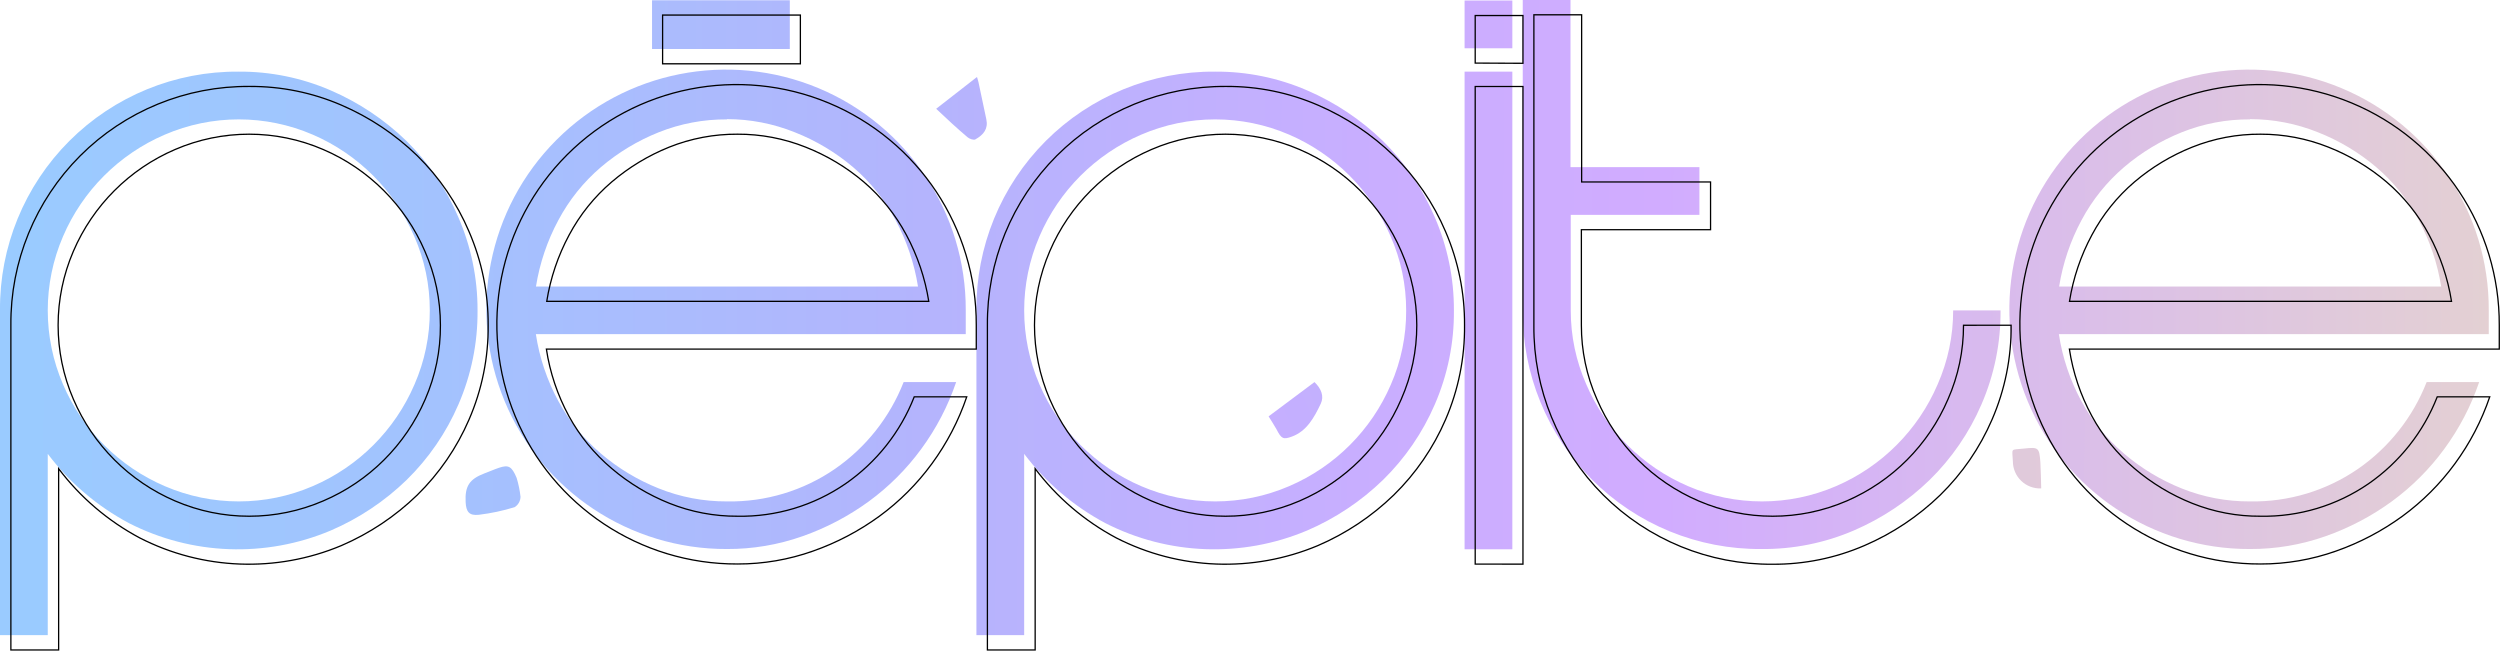
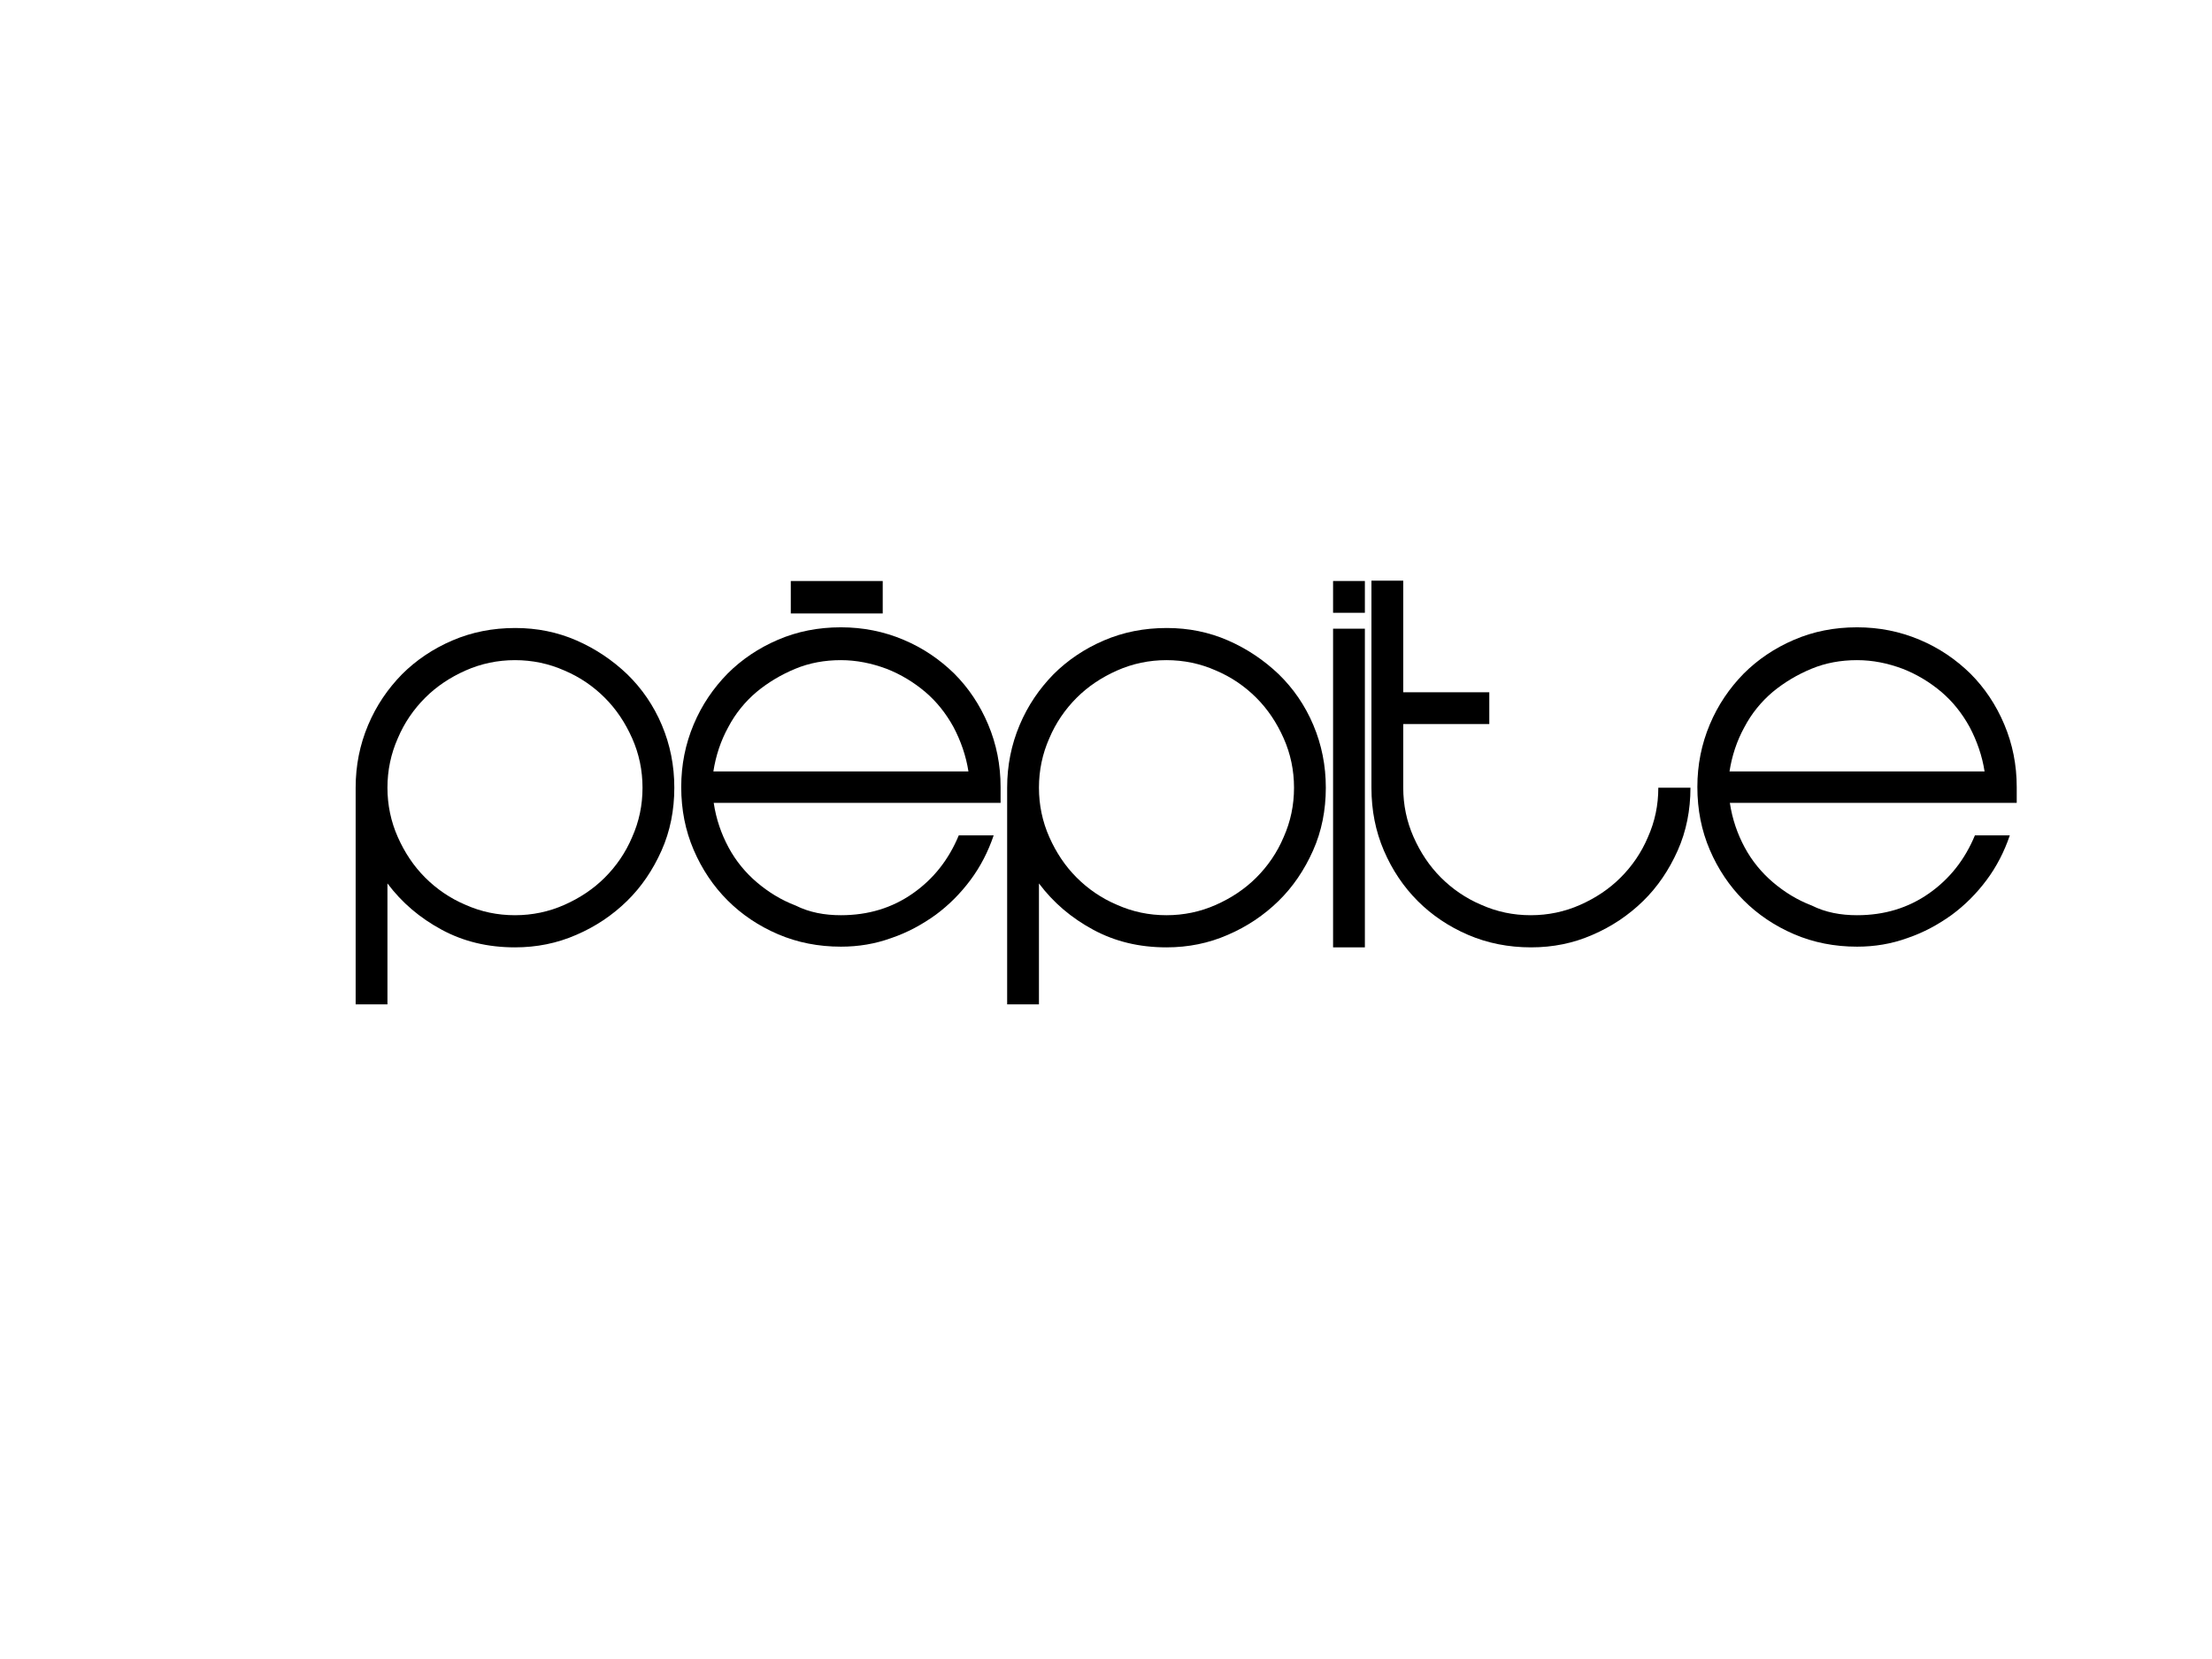
- <svg xmlns="http://www.w3.org/2000/svg" xmlns:xlink="http://www.w3.org/1999/xlink" id="Calque_1" data-name="Calque 1" viewBox="0 0 482.68 125.62">
-   <defs>
-     <style>.cls-1{fill:url(#Nouvelle_nuance_de_dégradé_1);}.cls-2{fill:url(#Nouvelle_nuance_de_dégradé_1-2);}.cls-3{fill:url(#Nouvelle_nuance_de_dégradé_1-3);}.cls-4{fill:url(#Nouvelle_nuance_de_dégradé_1-4);}.cls-5{fill:url(#Nouvelle_nuance_de_dégradé_1-5);}.cls-6{fill:url(#Nouvelle_nuance_de_dégradé_1-6);}.cls-7{fill:url(#Nouvelle_nuance_de_dégradé_1-7);}.cls-8{fill:url(#Nouvelle_nuance_de_dégradé_1-8);}.cls-9{fill:url(#Nouvelle_nuance_de_dégradé_1-9);}.cls-10{fill:url(#Nouvelle_nuance_de_dégradé_1-10);}.cls-11{fill:none;stroke:#000;stroke-miterlimit:10;stroke-width:0.25px;}</style>
-     <linearGradient id="Nouvelle_nuance_de_dégradé_1" x1="97.29" y1="236.2" x2="591.93" y2="236.72" gradientUnits="userSpaceOnUse">
-       <stop offset="0" stop-color="#9cf" />
-       <stop offset="0.17" stop-color="#a2c3fe" />
-       <stop offset="0.36" stop-color="#b2b5fd" />
-       <stop offset="0.37" stop-color="#b4b4fd" />
-       <stop offset="0.55" stop-color="#c9aeff" />
-       <stop offset="0.66" stop-color="#d1acff" />
-       <stop offset="0.99" stop-color="#e4d1d2" />
-     </linearGradient>
-     <linearGradient id="Nouvelle_nuance_de_dégradé_1-2" x1="97.3" y1="220.88" x2="591.95" y2="221.4" xlink:href="#Nouvelle_nuance_de_dégradé_1" />
-     <linearGradient id="Nouvelle_nuance_de_dégradé_1-3" x1="97.29" y1="236" x2="591.93" y2="236.52" xlink:href="#Nouvelle_nuance_de_dégradé_1" />
-     <linearGradient id="Nouvelle_nuance_de_dégradé_1-4" x1="97.3" y1="220.76" x2="591.94" y2="221.29" xlink:href="#Nouvelle_nuance_de_dégradé_1" />
-     <linearGradient id="Nouvelle_nuance_de_dégradé_1-5" x1="97.3" y1="220.67" x2="591.95" y2="221.19" xlink:href="#Nouvelle_nuance_de_dégradé_1" />
-     <linearGradient id="Nouvelle_nuance_de_dégradé_1-6" x1="97.3" y1="227.46" x2="591.94" y2="227.99" xlink:href="#Nouvelle_nuance_de_dégradé_1" />
-     <linearGradient id="Nouvelle_nuance_de_dégradé_1-7" x1="97.34" y1="188.75" x2="591.98" y2="189.28" xlink:href="#Nouvelle_nuance_de_dégradé_1" />
-     <linearGradient id="Nouvelle_nuance_de_dégradé_1-8" x1="97.26" y1="262.61" x2="591.91" y2="263.14" xlink:href="#Nouvelle_nuance_de_dégradé_1" />
-     <linearGradient id="Nouvelle_nuance_de_dégradé_1-9" x1="1247.83" y1="174.67" x2="1929.93" y2="175.39" gradientTransform="translate(1885.02 -229.27) rotate(156.44)" xlink:href="#Nouvelle_nuance_de_dégradé_1" />
-     <linearGradient id="Nouvelle_nuance_de_dégradé_1-10" x1="-135.21" y1="257.72" x2="544.03" y2="258.45" xlink:href="#Nouvelle_nuance_de_dégradé_1" />
-   </defs>
-   <path class="cls-1" d="M195.1,227.93a44.64,44.64,0,0,1-3.69,18.16,45.75,45.75,0,0,1-10,14.57,48.61,48.61,0,0,1-14.66,9.77A46.18,46.18,0,0,1,127.79,269a47.79,47.79,0,0,1-15.67-13.37v35H102.9v-62.7a45.71,45.71,0,0,1,46.1-46.1,44,44,0,0,1,17.7,3.6,48.66,48.66,0,0,1,14.66,9.77,45.53,45.53,0,0,1,10,14.66A44.85,44.85,0,0,1,195.1,227.93Zm-9.22,0a35.24,35.24,0,0,0-3-14.29A37.42,37.42,0,0,0,163.29,194a36.09,36.09,0,0,0-28.58,0,37.42,37.42,0,0,0-19.64,19.64,36.09,36.09,0,0,0,0,28.58,37.42,37.42,0,0,0,19.64,19.64,36.09,36.09,0,0,0,28.58,0,37.42,37.42,0,0,0,19.64-19.64A35.22,35.22,0,0,0,185.88,227.93Z" transform="translate(-102.9 -168)" />
-   <path class="cls-2" d="M243.26,264.81a35.65,35.65,0,0,0,20.84-6.27,36.61,36.61,0,0,0,13.27-16.78h10.14a47.92,47.92,0,0,1-6.73,12.91,46.7,46.7,0,0,1-10.14,10.14,49.89,49.89,0,0,1-12.82,6.73A43.2,43.2,0,0,1,243.26,274a46.28,46.28,0,1,1,46.1-46.1v4.61h-83a39.53,39.53,0,0,0,4.33,12.91,35.61,35.61,0,0,0,8.21,10.14,40.22,40.22,0,0,0,11.16,6.73A34.93,34.93,0,0,0,243.26,264.81Zm0-73.76a34.93,34.93,0,0,0-13.18,2.49,40.3,40.3,0,0,0-11.16,6.73,35.24,35.24,0,0,0-8.21,10.23,40.52,40.52,0,0,0-4.33,12.82h73.76a40.6,40.6,0,0,0-4.33-12.82,35.29,35.29,0,0,0-8.21-10.23,40,40,0,0,0-11.25-6.73A35.16,35.16,0,0,0,243.26,191Zm12.13-13.59h-26.6v-9.41h26.6Z" transform="translate(-102.9 -168)" />
-   <path class="cls-3" d="M383.61,227.93a44.64,44.64,0,0,1-3.69,18.16,45.75,45.75,0,0,1-10,14.57,48.61,48.61,0,0,1-14.66,9.77A46.18,46.18,0,0,1,316.31,269a47.79,47.79,0,0,1-15.67-13.37v35h-9.22v-62.7a45.71,45.71,0,0,1,46.1-46.1,44,44,0,0,1,17.7,3.6,48.66,48.66,0,0,1,14.66,9.77,45.53,45.53,0,0,1,10,14.66A44.85,44.85,0,0,1,383.61,227.93Zm-9.22,0a35.24,35.24,0,0,0-3-14.29A37.42,37.42,0,0,0,351.81,194a36.09,36.09,0,0,0-28.58,0,37.42,37.42,0,0,0-19.64,19.64,36.09,36.09,0,0,0,0,28.58,37.42,37.42,0,0,0,19.64,19.64,36.09,36.09,0,0,0,28.58,0,37.42,37.42,0,0,0,19.64-19.64A35.22,35.22,0,0,0,374.39,227.93Z" transform="translate(-102.9 -168)" />
-   <path class="cls-4" d="M385.67,177.32V168.1h9.22v9.22Zm0,96.73V181.83h9.22v92.22Z" transform="translate(-102.9 -168)" />
-   <path class="cls-5" d="M489.15,227.93a44.64,44.64,0,0,1-3.69,18.16,45.75,45.75,0,0,1-10,14.57,48.61,48.61,0,0,1-14.66,9.77A44,44,0,0,1,443,274a45.71,45.71,0,0,1-46.1-46.1V168h9.22v32.27h24.89v9.22H406.17v18.44a35.17,35.17,0,0,0,3,14.29,37.42,37.42,0,0,0,19.64,19.64,36.09,36.09,0,0,0,28.58,0A37.42,37.42,0,0,0,477,242.22a35.22,35.22,0,0,0,3-14.29Z" transform="translate(-102.9 -168)" />
-   <path class="cls-6" d="M537.31,264.81a35.65,35.65,0,0,0,20.84-6.27,36.61,36.61,0,0,0,13.27-16.78h10.14a47.92,47.92,0,0,1-6.73,12.91,46.7,46.7,0,0,1-10.14,10.14,49.89,49.89,0,0,1-12.82,6.73A43.2,43.2,0,0,1,537.31,274a46.28,46.28,0,1,1,46.1-46.1v4.61h-83a39.53,39.53,0,0,0,4.33,12.91A35.61,35.61,0,0,0,513,255.59a40.22,40.22,0,0,0,11.16,6.73A34.93,34.93,0,0,0,537.31,264.81Zm0-73.76a34.93,34.93,0,0,0-13.18,2.49A40.3,40.3,0,0,0,513,200.27a35.24,35.24,0,0,0-8.21,10.23,40.52,40.52,0,0,0-4.33,12.82h73.76a40.6,40.6,0,0,0-4.33-12.82,35.29,35.29,0,0,0-8.21-10.23,40,40,0,0,0-11.25-6.73A35.16,35.16,0,0,0,537.31,191Z" transform="translate(-102.9 -168)" />
-   <path class="cls-7" d="M283.65,189l7.88-6.14c.12.43.23.74.3,1.07.5,2.36,1,4.73,1.5,7.09.4,1.85-.53,3-2.11,3.89-.32.19-1.14-.09-1.51-.41C287.69,192.79,285.75,191,283.65,189Z" transform="translate(-102.9 -168)" />
-   <path class="cls-8" d="M202.65,260.27a20.19,20.19,0,0,1,.75,3.65,2.43,2.43,0,0,1-1.14,2,39.5,39.5,0,0,1-6.9,1.47c-1.88.21-2.47-.57-2.56-2.47-.15-3.07.74-4.41,3.6-5.51,1-.36,1.89-.78,2.86-1.1C201.06,257.71,201.7,258,202.65,260.27Z" transform="translate(-102.9 -168)" />
-   <path class="cls-9" d="M347.83,248.39l8.86-6.62c1.29,1.24,1.9,2.72,1.21,4.18-1.27,2.68-2.72,5.29-5.54,6.33-1.72.64-2.06.44-3-1.39C348.9,250.06,348.38,249.29,347.83,248.39Z" transform="translate(-102.9 -168)" />
-   <path class="cls-10" d="M497,262.3a5.24,5.24,0,0,1-5.47-5.23c-.13-2.68-.53-2.17,2.09-2.46,2.9-.32,3-.2,3.22,2.66C496.94,258.94,496.95,260.62,497,262.3Z" transform="translate(-102.9 -168)" />
-   <path class="cls-11" d="M197.15,230.79A44.64,44.64,0,0,1,193.46,249a45.75,45.75,0,0,1-10,14.57,48.61,48.61,0,0,1-14.66,9.77,46.18,46.18,0,0,1-38.91-1.48,47.79,47.79,0,0,1-15.67-13.37v35h-9.22v-62.7a45.71,45.71,0,0,1,46.1-46.1,44,44,0,0,1,17.7,3.6,48.66,48.66,0,0,1,14.66,9.77,45.53,45.53,0,0,1,10,14.66A44.85,44.85,0,0,1,197.15,230.79Zm-9.22,0a35.24,35.24,0,0,0-3-14.29,37.42,37.42,0,0,0-19.64-19.64,36.09,36.09,0,0,0-28.58,0,37.42,37.42,0,0,0-19.64,19.64,36.09,36.09,0,0,0,0,28.58,37.42,37.42,0,0,0,19.64,19.64,36.09,36.09,0,0,0,28.58,0A37.42,37.42,0,0,0,185,245.09,35.22,35.22,0,0,0,187.93,230.79Z" transform="translate(-102.9 -168)" />
-   <path class="cls-11" d="M245.3,267.67a35.65,35.65,0,0,0,20.84-6.27,36.61,36.61,0,0,0,13.27-16.78h10.14a47.92,47.92,0,0,1-6.73,12.91,46.7,46.7,0,0,1-10.14,10.14,49.89,49.89,0,0,1-12.82,6.73,43.2,43.2,0,0,1-14.57,2.49,46.28,46.28,0,1,1,46.1-46.1v4.61h-83a39.53,39.53,0,0,0,4.33,12.91A35.61,35.61,0,0,0,221,258.45a40.22,40.22,0,0,0,11.16,6.73A34.93,34.93,0,0,0,245.3,267.67Zm0-73.76a34.93,34.93,0,0,0-13.18,2.49A40.3,40.3,0,0,0,221,203.13a35.24,35.24,0,0,0-8.21,10.23,40.52,40.52,0,0,0-4.33,12.82h73.76a40.6,40.6,0,0,0-4.33-12.82,35.29,35.29,0,0,0-8.21-10.23,40,40,0,0,0-11.25-6.73A35.16,35.16,0,0,0,245.3,193.91Zm12.13-13.59h-26.6v-9.41h26.6Z" transform="translate(-102.9 -168)" />
-   <path class="cls-11" d="M385.66,230.79A44.64,44.64,0,0,1,382,249a45.75,45.75,0,0,1-10,14.57,48.61,48.61,0,0,1-14.66,9.77,46.18,46.18,0,0,1-38.91-1.48,47.79,47.79,0,0,1-15.67-13.37v35h-9.22v-62.7a45.71,45.71,0,0,1,46.1-46.1,44,44,0,0,1,17.7,3.6,48.66,48.66,0,0,1,14.66,9.77,45.53,45.53,0,0,1,10,14.66A44.85,44.85,0,0,1,385.66,230.79Zm-9.22,0a35.24,35.24,0,0,0-3-14.29,37.42,37.42,0,0,0-19.64-19.64,36.09,36.09,0,0,0-28.58,0,37.42,37.42,0,0,0-19.64,19.64,36.09,36.09,0,0,0,0,28.58,37.42,37.42,0,0,0,19.64,19.64,36.09,36.09,0,0,0,28.58,0,37.42,37.42,0,0,0,19.64-19.64A35.22,35.22,0,0,0,376.44,230.79Z" transform="translate(-102.9 -168)" />
-   <path class="cls-11" d="M387.72,180.18V171h9.22v9.22Zm0,96.73V184.7h9.22v92.22Z" transform="translate(-102.9 -168)" />
-   <path class="cls-11" d="M491.19,230.79A44.64,44.64,0,0,1,487.51,249a45.75,45.75,0,0,1-10,14.57,48.61,48.61,0,0,1-14.66,9.77,44,44,0,0,1-17.7,3.6,45.71,45.71,0,0,1-46.1-46.1V170.86h9.22v32.27h24.89v9.22H408.22v18.44a35.17,35.17,0,0,0,3,14.29,37.42,37.42,0,0,0,19.64,19.64,36.09,36.09,0,0,0,28.58,0A37.42,37.42,0,0,0,479,245.09a35.22,35.22,0,0,0,3-14.29Z" transform="translate(-102.9 -168)" />
-   <path class="cls-11" d="M539.35,267.67a35.65,35.65,0,0,0,20.84-6.27,36.61,36.61,0,0,0,13.27-16.78h10.14a47.92,47.92,0,0,1-6.73,12.91,46.7,46.7,0,0,1-10.14,10.14,49.89,49.89,0,0,1-12.82,6.73,43.2,43.2,0,0,1-14.57,2.49,46.28,46.28,0,1,1,46.1-46.1v4.61h-83a39.53,39.53,0,0,0,4.33,12.91A35.61,35.61,0,0,0,515,258.45a40.22,40.22,0,0,0,11.16,6.73A34.93,34.93,0,0,0,539.35,267.67Zm0-73.76a34.93,34.93,0,0,0-13.18,2.49A40.3,40.3,0,0,0,515,203.13a35.24,35.24,0,0,0-8.21,10.23,40.52,40.52,0,0,0-4.33,12.82h73.76a40.6,40.6,0,0,0-4.33-12.82,35.29,35.29,0,0,0-8.21-10.23,40,40,0,0,0-11.25-6.73A35.16,35.16,0,0,0,539.35,193.91Z" transform="translate(-102.9 -168)" />
+ <svg xmlns="http://www.w3.org/2000/svg" version="1.1" id="Calque_1" x="0px" y="0px" viewBox="0 0 640 480" style="enable-background:new 0 0 640 480;" xml:space="preserve">
+   <g>
+     <path d="M385.7,177.3v-9.2h9.2v9.2H385.7z M385.7,274.1v-92.2h9.2v92.2H385.7z" />
+     <path d="M195.1,227.9c0,6.5-1.2,12.6-3.7,18.2c-2.5,5.6-5.8,10.5-10,14.6s-9.1,7.4-14.7,9.8c-5.5,2.4-11.4,3.6-17.7,3.6   c-7.9,0-14.9-1.7-21.2-5.1c-6.3-3.4-11.5-7.8-15.7-13.4v35h-9.2v-62.7c0-6.4,1.2-12.4,3.6-18.1s5.7-10.5,9.8-14.7   c4.1-4.1,9-7.4,14.6-9.8s11.6-3.6,18.2-3.6c6.3,0,12.2,1.2,17.7,3.6c5.5,2.4,10.4,5.7,14.7,9.8c4.2,4.1,7.6,9,10,14.7   C193.9,215.5,195.1,221.5,195.1,227.9z M185.9,227.9c0-5-1-9.8-3-14.3c-2-4.5-4.6-8.4-7.9-11.7c-3.3-3.3-7.2-6-11.7-7.9   c-4.5-2-9.3-3-14.3-3c-5,0-9.8,1-14.3,3c-4.5,2-8.4,4.6-11.7,7.9c-3.3,3.3-6,7.2-7.9,11.7c-2,4.5-3,9.3-3,14.3c0,5,1,9.8,3,14.3   c2,4.5,4.6,8.4,7.9,11.7s7.2,6,11.7,7.9c4.5,2,9.2,3,14.3,3c5,0,9.8-1,14.3-3c4.5-2,8.4-4.6,11.7-7.9c3.3-3.3,6-7.2,7.9-11.7   C184.9,237.7,185.9,233,185.9,227.9z" />
+     <path d="M243.3,264.8c7.9,0,14.8-2.1,20.8-6.3c6-4.2,10.4-9.8,13.3-16.8h10.1c-1.6,4.7-3.8,9-6.7,12.9c-2.9,3.9-6.3,7.3-10.1,10.1   c-3.9,2.8-8.1,5.1-12.8,6.7c-4.7,1.7-9.5,2.5-14.6,2.5c-6.5,0-12.6-1.2-18.2-3.6c-5.6-2.4-10.5-5.7-14.6-9.8   c-4.1-4.1-7.4-9-9.8-14.6s-3.6-11.6-3.6-18.2c0-6.4,1.2-12.4,3.6-18.1s5.7-10.5,9.8-14.7c4.1-4.1,9-7.4,14.6-9.8   c5.6-2.4,11.6-3.6,18.2-3.6c6.4,0,12.4,1.2,18.1,3.6c5.7,2.4,10.5,5.7,14.7,9.8c4.1,4.1,7.4,9,9.8,14.7c2.4,5.7,3.6,11.7,3.6,18.1   v4.6h-16.6h-66.4c0.7,4.7,2.2,9,4.3,12.9c2.1,3.9,4.9,7.3,8.2,10.1c3.3,2.8,7,5.1,11.2,6.7C234.2,264,238.6,264.8,243.3,264.8z    M243.3,191c-4.7,0-9.1,0.8-13.2,2.5c-4.1,1.7-7.8,3.9-11.2,6.7c-3.3,2.8-6.1,6.2-8.2,10.2c-2.2,4-3.6,8.3-4.3,12.8h73.8   c-0.7-4.5-2.2-8.8-4.3-12.8c-2.2-4-4.9-7.4-8.2-10.2c-3.3-2.8-7.1-5.1-11.2-6.7C252.2,191.9,247.8,191,243.3,191z M255.4,177.5   h-26.6v-9.4h26.6V177.5z" />
+     <path d="M383.6,227.9c0,6.5-1.2,12.6-3.7,18.2c-2.5,5.6-5.8,10.5-10,14.6s-9.1,7.4-14.7,9.8c-5.5,2.4-11.4,3.6-17.7,3.6   c-7.9,0-14.9-1.7-21.2-5.1c-6.3-3.4-11.5-7.8-15.7-13.4v35h-9.2v-62.7c0-6.4,1.2-12.4,3.6-18.1c2.4-5.7,5.7-10.5,9.8-14.7   c4.1-4.1,9-7.4,14.6-9.8s11.6-3.6,18.2-3.6c6.3,0,12.2,1.2,17.7,3.6c5.5,2.4,10.4,5.7,14.7,9.8c4.2,4.1,7.6,9,10,14.7   C382.4,215.5,383.6,221.5,383.6,227.9z M374.4,227.9c0-5-1-9.8-3-14.3c-2-4.5-4.6-8.4-7.9-11.7c-3.3-3.3-7.2-6-11.7-7.9   c-4.5-2-9.3-3-14.3-3c-5,0-9.8,1-14.3,3c-4.5,2-8.4,4.6-11.7,7.9c-3.3,3.3-6,7.2-7.9,11.7c-2,4.5-3,9.3-3,14.3c0,5,1,9.8,3,14.3   c2,4.5,4.6,8.4,7.9,11.7s7.2,6,11.7,7.9c4.5,2,9.2,3,14.3,3c5,0,9.8-1,14.3-3c4.5-2,8.4-4.6,11.7-7.9c3.3-3.3,6-7.2,7.9-11.7   C373.4,237.7,374.4,233,374.4,227.9z" />
+     <path d="M489.1,227.9c0,6.5-1.2,12.6-3.7,18.2c-2.5,5.6-5.8,10.5-10,14.6s-9.1,7.4-14.7,9.8c-5.5,2.4-11.4,3.6-17.7,3.6   c-6.5,0-12.6-1.2-18.2-3.6c-5.6-2.4-10.5-5.7-14.6-9.8c-4.1-4.1-7.4-9-9.8-14.6c-2.4-5.6-3.6-11.6-3.6-18.2V168h9.2v32.3h24.9v9.2   h-24.9v18.4c0,5,1,9.8,3,14.3c2,4.5,4.6,8.4,7.9,11.7s7.2,6,11.7,7.9c4.5,2,9.2,3,14.3,3c5,0,9.8-1,14.3-3c4.5-2,8.4-4.6,11.7-7.9   s6-7.2,7.9-11.7c2-4.5,3-9.2,3-14.3H489.1z" />
+     <path d="M537.3,264.8c7.9,0,14.8-2.1,20.8-6.3c6-4.2,10.4-9.8,13.3-16.8h10.1c-1.6,4.7-3.8,9-6.7,12.9c-2.9,3.9-6.3,7.3-10.1,10.1   c-3.9,2.8-8.1,5.1-12.8,6.7c-4.7,1.7-9.5,2.5-14.6,2.5c-6.5,0-12.6-1.2-18.2-3.6c-5.6-2.4-10.5-5.7-14.6-9.8s-7.4-9-9.8-14.6   c-2.4-5.6-3.6-11.6-3.6-18.2c0-6.4,1.2-12.4,3.6-18.1c2.4-5.7,5.7-10.5,9.8-14.7c4.1-4.1,9-7.4,14.6-9.8s11.6-3.6,18.2-3.6   c6.4,0,12.4,1.2,18.1,3.6s10.5,5.7,14.7,9.8c4.1,4.1,7.4,9,9.8,14.7s3.6,11.7,3.6,18.1v4.6h-16.6h-66.4c0.7,4.7,2.2,9,4.3,12.9   c2.1,3.9,4.9,7.3,8.2,10.1c3.3,2.8,7,5.1,11.2,6.7C528.2,264,532.6,264.8,537.3,264.8z M537.3,191c-4.7,0-9.1,0.8-13.2,2.5   c-4.1,1.7-7.8,3.9-11.2,6.7c-3.3,2.8-6.1,6.2-8.2,10.2c-2.2,4-3.6,8.3-4.3,12.8h73.8c-0.7-4.5-2.2-8.8-4.3-12.8   c-2.2-4-4.9-7.4-8.2-10.2c-3.3-2.8-7.1-5.1-11.2-6.7C546.2,191.9,541.9,191,537.3,191z" />
+   </g>
</svg>
